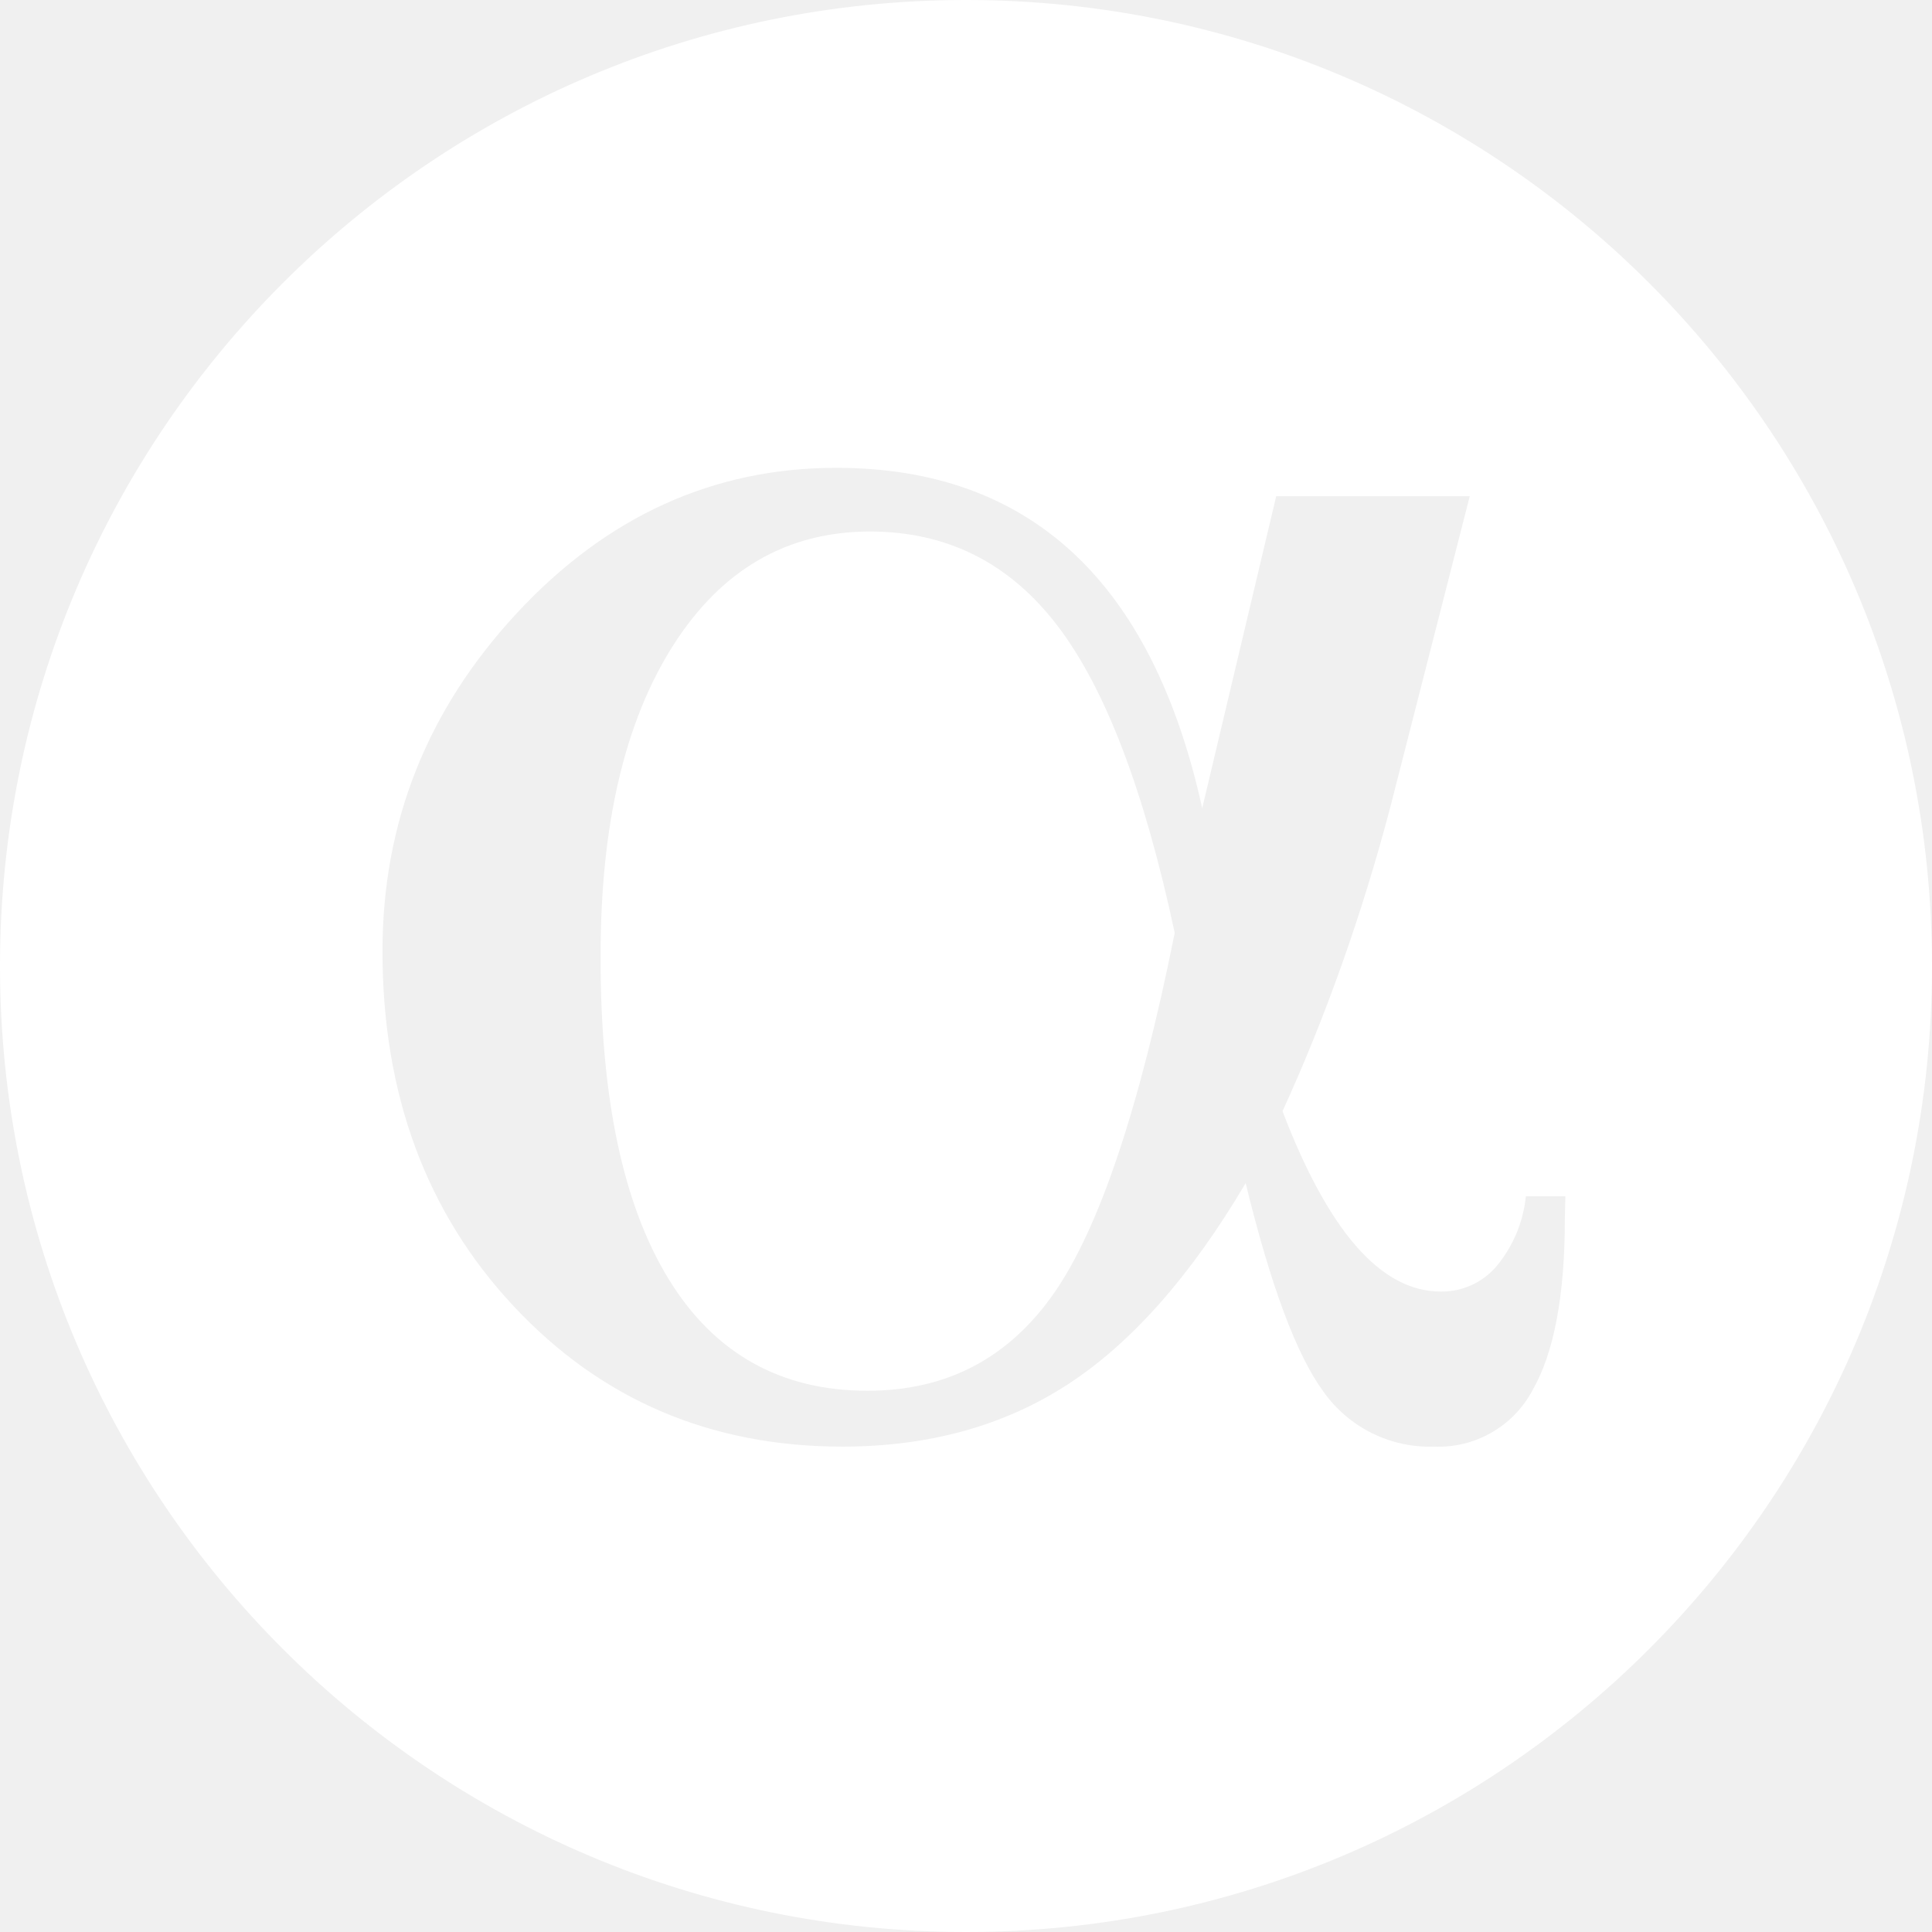
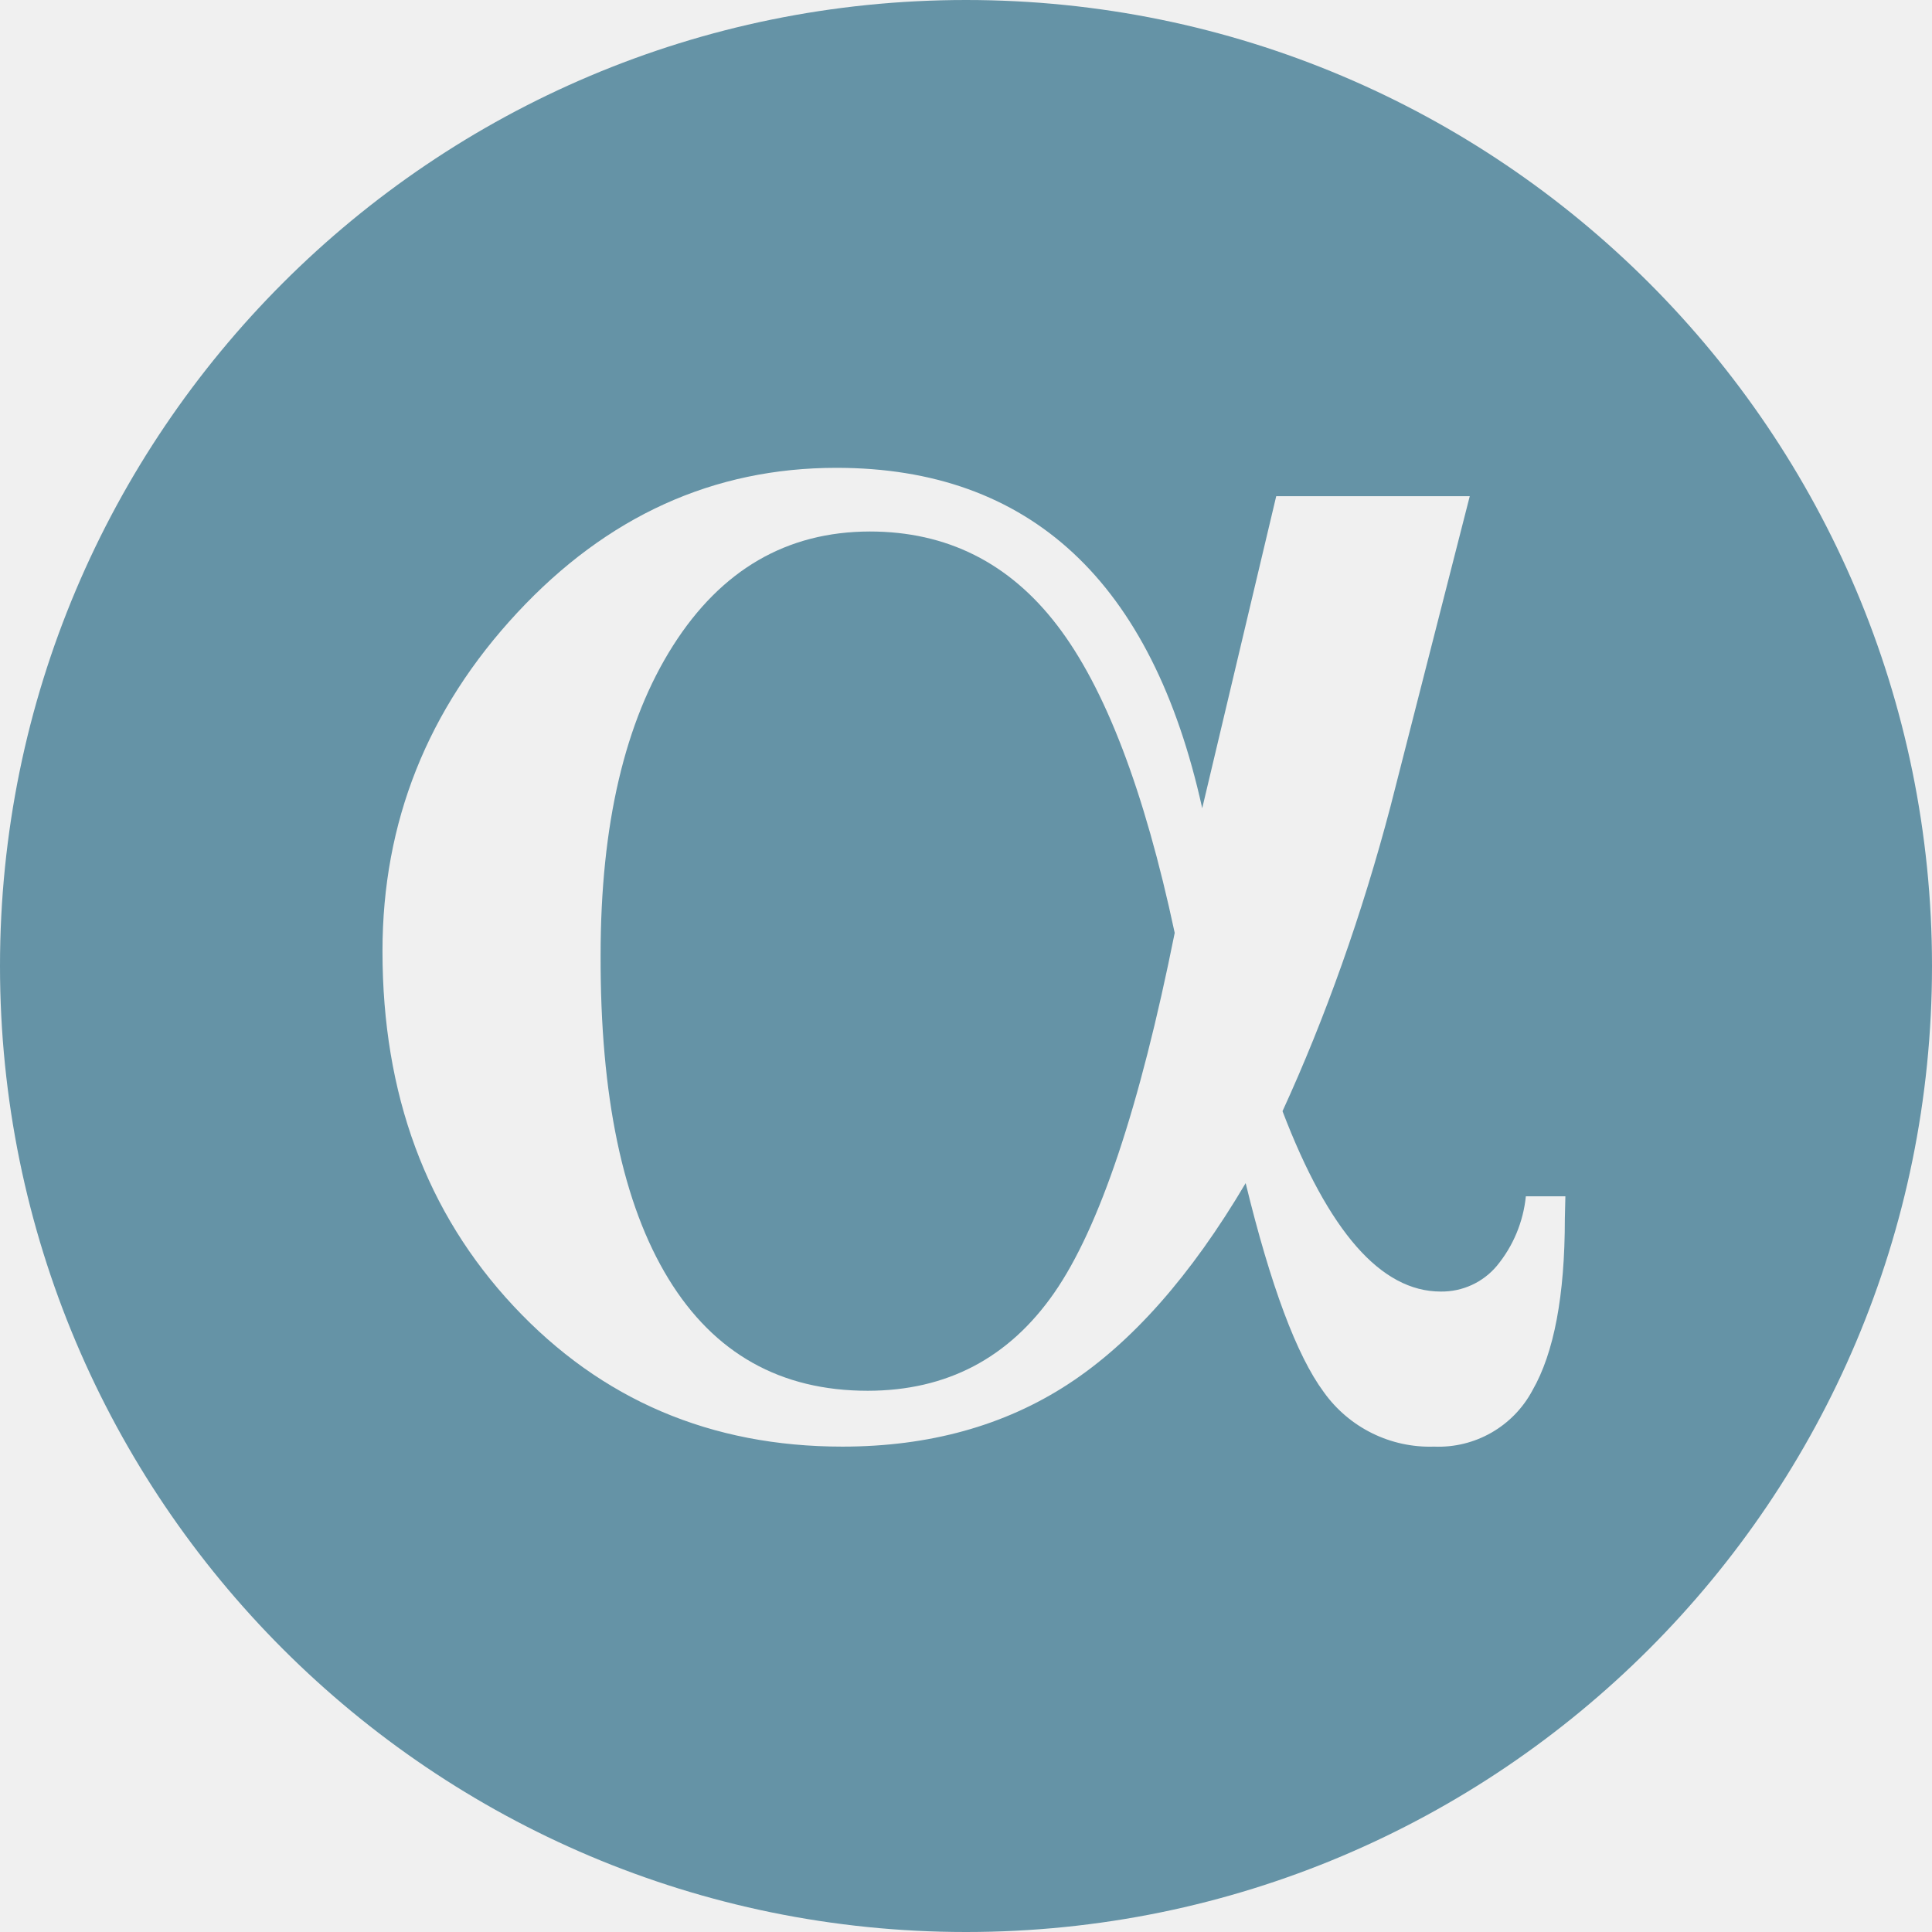
<svg xmlns="http://www.w3.org/2000/svg" id="aidandang-logo" viewBox="0 0 252.16 252.16">
  <defs>
-     <style>.cls-1{fill:#FFFFFF;}</style>
+     <style>.cls-1{fill:#6593A6;}</style>
  </defs>
  <path class="cls-1" d="M212.59,141.25q9.39,12.24,15.34,40.14-6.87,34.25-15.74,47t-24.33,12.76q-17.06,0-26-14.61T153,184.3q0-25.53,9.45-40.4T188.13,129Q203.21,129,212.59,141.25Z" transform="translate(-74.61 -59.63)" />
  <path class="cls-1" d="M200.69,59.63A126.08,126.08,0,1,0,326.77,185.71,126.08,126.08,0,0,0,200.69,59.63Zm78.16,159.05q0,15.07-4.23,22.42a13.88,13.88,0,0,1-12.83,7.34,17,17,0,0,1-14.42-7.14q-5.28-7.14-10.18-27.25Q226.48,232.17,214,240.3t-29.43,8.14q-25.78,0-42.91-18.32t-17.13-46.35q0-25.26,17.59-44.17t41.66-18.91q18.92,0,30.88,11.1t16.86,33.33l9.66-40.73h25.26L256.1,164.86q-2.78,10.57-6.35,20.63T242,204.66q4.5,11.78,9.65,17.66t11,5.88a9.39,9.39,0,0,0,7.34-3.37,16.92,16.92,0,0,0,3.77-9.06h5.16Z" transform="translate(-74.61 -59.63)" />
</svg>
